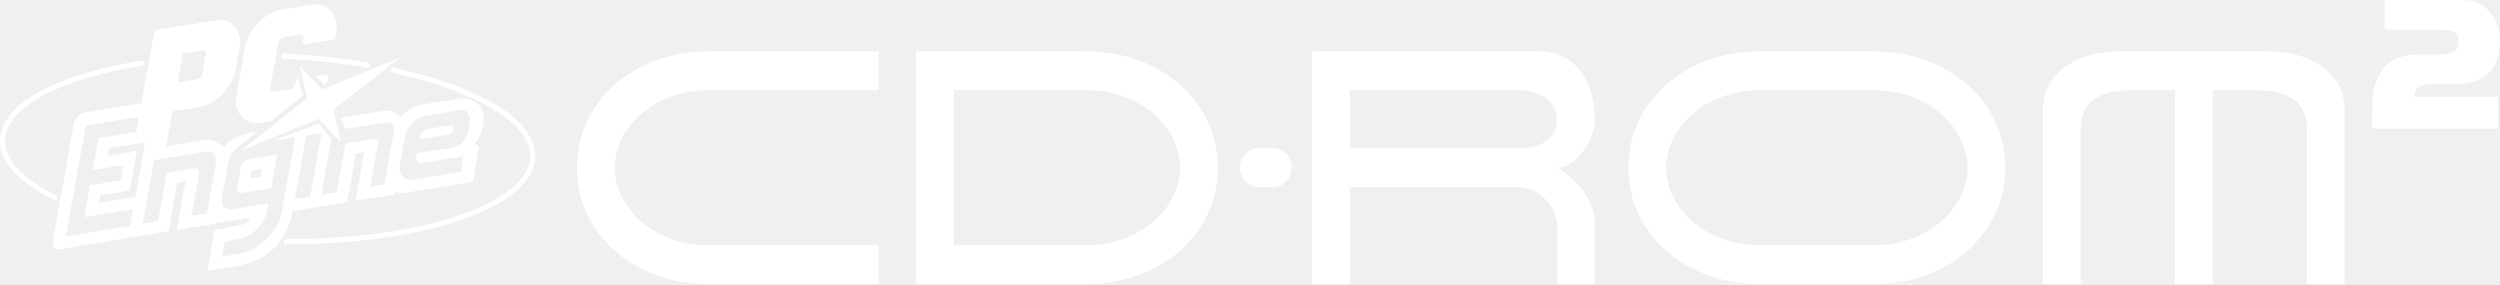
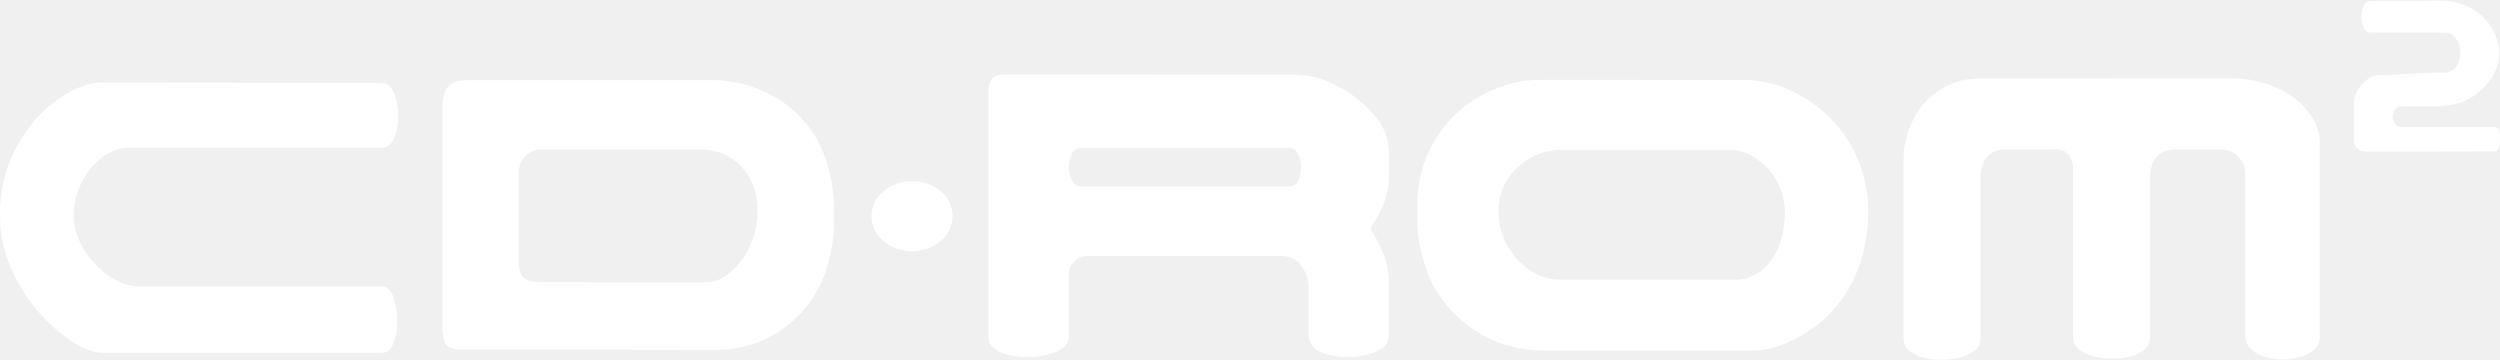
- <svg xmlns="http://www.w3.org/2000/svg" version="1.2">
-   <g transform="matrix(0.44, 0, 0, 0.4527, -0.000192, 0)">
-     <path d="M 13.119 46.69 C 13.031 46.69 12.939 46.668 12.857 46.627 C 4.251 42.448 -0.192 37.583 0.006 32.547 C 0.17 28.403 3.552 24.489 9.791 21.227 C 15.709 18.136 24.057 15.681 33.934 14.131 C 34.261 14.08 34.57 14.304 34.624 14.635 C 34.674 14.962 34.45 15.271 34.119 15.322 C 14.118 18.467 1.51 25.085 1.213 32.597 C 1.04 37.05 5.36 41.648 13.384 45.546 C 13.683 45.691 13.809 46.047 13.664 46.35 C 13.557 46.564 13.343 46.69 13.119 46.69 Z" style="fill: rgb(255, 255, 255);" />
-     <path d="M 88.13 15.763 C 88.095 15.763 88.064 15.76 88.032 15.753 C 81.676 14.71 74.964 14.014 68.088 13.686 C 67.754 13.67 67.498 13.387 67.514 13.053 C 67.53 12.722 67.82 12.467 68.144 12.479 C 75.068 12.81 81.824 13.513 88.228 14.562 C 88.555 14.616 88.779 14.928 88.726 15.256 C 88.675 15.552 88.42 15.763 88.13 15.763 Z" style="fill: rgb(255, 255, 255);" />
-     <path d="M 69.14 56.967 C 68.97 56.967 68.803 56.967 68.633 56.967 C 68.299 56.967 68.031 56.696 68.034 56.361 C 68.034 56.031 68.302 55.76 68.636 55.76 C 68.636 55.76 68.636 55.76 68.636 55.76 C 68.803 55.76 68.973 55.76 69.14 55.76 C 101.425 55.76 126.901 47.371 127.238 36.584 C 127.355 32.808 124.326 28.98 118.468 25.51 C 112.638 22.053 104.281 19.11 94.3 16.995 C 93.976 16.923 93.768 16.604 93.837 16.28 C 93.906 15.952 94.225 15.744 94.552 15.813 C 104.656 17.956 113.139 20.95 119.082 24.473 C 125.338 28.179 128.574 32.38 128.445 36.622 C 128.265 42.357 121.928 47.585 110.602 51.345 C 99.651 54.972 84.944 56.967 69.14 56.967 Z" style="fill: rgb(255, 255, 255);" />
-     <polygon points="80.066 25.557 95.993 13.418 77.286 20.887 72.027 15.413 73.703 22.995 57.776 35.137 76.486 27.665 81.742 33.139" style="fill: rgb(255, 255, 255);" />
-     <path d="M 60.118 40.715 C 60.345 39.593 60.764 39.754 61.902 39.571 L 62.964 39.407 L 62.633 41.175 L 61.574 41.345 C 60.433 41.525 59.932 41.831 60.118 40.715 Z M 57.817 39.095 L 56.992 43.539 C 56.765 44.752 57.134 45.14 58.3 44.957 L 65.059 43.882 L 66.509 36.092 L 59.749 37.164 C 58.58 37.35 58.041 37.882 57.817 39.095 Z M 100.723 32.084 L 100.644 32.512 L 107.615 31.406 C 108.166 31.315 108.702 30.76 108.812 30.158 C 108.922 29.559 108.57 29.14 108.018 29.229 L 106.228 29.512 L 103.373 29.966 L 102.648 30.079 C 101.81 30.215 100.893 31.167 100.723 32.084 Z M 51.811 52.173 L 51.868 51.861 C 52.107 51.88 52.429 51.975 52.706 51.931 L 59.954 50.796 C 59.683 52.24 57.773 52.602 54.861 53.065 L 51.543 53.591 L 49.766 63.153 L 54.121 62.462 C 64.848 61.404 68.929 55.86 70.24 49.252 L 83.309 47.179 L 85.417 35.843 L 86.479 35.676 C 87.645 35.49 87.471 35.279 87.248 36.489 L 85.319 46.857 L 94.704 45.37 L 94.833 44.683 C 95.539 44.995 96.368 45.105 97.244 44.966 L 113.473 42.395 L 114.986 34.249 L 113.933 33.499 C 114.844 32.421 115.556 31.1 115.761 29.991 L 116.016 28.705 C 116.826 23.903 112.395 22.627 110.375 22.948 L 101.063 24.426 C 99.415 24.687 97.597 25.835 96.276 27.36 C 95.053 26.15 93.166 25.68 92.069 25.853 L 81.704 27.498 L 82.864 30.064 L 92.214 28.583 C 93.56 28.365 94.464 28.904 94.71 29.972 C 94.612 30.256 92.214 43.019 92.214 43.019 L 88.858 43.551 L 90.657 33.889 C 90.881 32.679 90.516 32.288 89.35 32.474 L 82.924 33.492 L 80.816 44.828 L 77.132 45.414 L 79.543 32.44 L 76.511 28.86 L 65.589 32.805 L 70.766 31.986 L 70.848 31.973 L 67.555 49.681 C 66.72 54.178 61.92 58.479 57.663 59.157 L 53.308 59.847 L 53.967 56.305 L 57.282 55.778 C 60.194 55.315 63.474 52.4 64.041 49.353 L 64.397 47.434 L 55.769 48.801 C 53.919 49.095 52.914 47.969 53.28 46.016 L 54.827 37.69 C 55.101 36.212 56.021 34.986 57.256 34.343 L 57.279 34.123 L 61.608 30.792 L 59.078 31.217 C 57.735 31.428 55.24 32.437 53.651 34.46 C 52.454 33.032 50.358 32.471 49.176 32.657 L 39.874 34.135 L 41.393 25.986 L 48.178 24.911 C 51.789 24.341 55.788 20.276 56.497 16.463 L 57.518 10.973 C 58.227 7.15 55.542 4.15 51.931 4.724 L 37.097 7.075 L 33.937 24.076 L 20.282 26.244 C 19.125 26.427 18 27.568 17.777 28.791 L 12.672 56.239 C 12.445 57.461 13.198 58.303 14.354 58.123 L 40.413 53.989 L 42.521 42.653 L 43.58 42.483 C 44.749 42.3 44.576 42.092 44.349 43.302 L 42.423 53.67 L 51.811 52.173 Z M 32.474 45.959 L 23.761 47.339 L 24.089 45.571 L 31.126 44.453 L 32.84 35.244 L 25.8 36.36 L 26.128 34.592 L 34.841 33.209 L 32.474 45.959 Z M 31.945 48.792 L 31.223 52.687 L 15.807 55.132 L 20.613 29.276 L 33.347 27.256 L 32.689 30.798 L 23.638 32.235 L 22.258 39.672 L 29.629 38.503 L 28.97 42.042 L 21.599 43.214 L 20.216 50.654 L 31.945 48.792 Z M 49.655 49.766 L 45.968 50.349 L 47.765 40.69 C 47.988 39.477 47.623 39.086 46.457 39.269 L 40.031 40.29 L 37.926 51.625 L 34.239 52.211 L 37.003 37.337 L 37.088 37.321 L 49.321 35.383 C 51.171 35.087 52.177 36.209 51.811 38.169 L 49.655 49.766 Z M 73.615 31.526 L 77.22 30.955 L 74.453 45.833 L 70.769 46.416 L 73.53 31.542 L 73.615 31.526 Z M 95.974 38.538 L 97.253 31.655 C 97.66 29.478 99.998 27.341 101.99 27.026 L 110.612 25.658 C 112.064 25.428 113.073 27.051 112.777 28.639 L 112.354 30.851 C 112.058 32.443 110.435 34.129 108.986 34.359 L 100.036 35.78 L 99.91 36.584 C 99.736 37.498 100.345 38.21 101.183 38.077 L 111.182 36.483 L 110.508 40.113 L 99.226 41.903 C 97.234 42.215 95.573 40.715 95.974 38.538 Z M 42.641 19.251 L 43.892 12.52 L 48.584 11.78 C 49.199 11.682 49.514 12.032 49.391 12.681 L 48.534 17.288 C 48.414 17.937 47.947 18.41 47.333 18.511 L 42.641 19.251 Z" style="fill: rgb(255, 255, 255);" />
-     <path d="M 72.629 22.4 L 71.633 18.457 L 71.072 18.527 L 70.892 19.497 C 70.766 20.172 70.224 20.72 69.588 20.824 L 65.734 21.435 C 65.097 21.536 64.731 21.126 64.857 20.455 L 66.799 10.005 C 66.925 9.334 67.467 8.786 68.103 8.685 L 71.961 8.074 C 72.594 7.973 72.96 8.379 72.833 9.051 L 72.585 10.38 L 80.378 9.142 L 80.674 7.551 C 81.421 3.529 78.689 0.476 74.882 1.078 L 67.426 2.26 C 63.625 2.865 59.554 6.999 58.807 11.02 L 56.733 22.176 C 55.987 26.197 58.719 29.251 62.526 28.646 L 65.018 28.255 L 72.629 22.4 Z" style="fill: rgb(255, 255, 255);" />
-     <path d="M 78.153 20.02 C 78.358 19.475 78.496 19.267 78.604 18.706 L 78.868 17.288 L 75.767 17.78 L 78.153 20.02 Z" style="fill: rgb(255, 255, 255);" />
-     <path d="M 210.846 57.219 C 210.846 57.219 185.512 57.219 170.134 57.219 C 156.561 57.219 147.514 48.096 147.514 39.124 C 147.514 30.152 156.561 21.029 170.134 21.029 C 180.385 21.029 195.467 21.029 210.846 21.029 L 210.846 11.981 C 210.846 11.981 185.512 11.981 170.134 11.981 C 152.036 11.981 138.466 23.742 138.466 39.124 C 138.466 54.505 152.036 66.266 170.134 66.266 C 190.64 66.266 210.846 66.266 210.846 66.266 L 210.846 57.219 Z" style="fill: rgb(255, 255, 255);" />
-     <path d="M 449.603 11.981 L 422.461 11.981 C 404.366 11.981 390.793 23.742 390.793 39.124 C 390.793 54.505 404.366 66.266 422.461 66.266 L 449.603 66.266 C 467.698 66.266 481.271 54.505 481.271 39.124 C 481.271 23.742 467.698 11.981 449.603 11.981 Z M 449.603 57.219 L 422.461 57.219 C 408.891 57.219 399.84 48.096 399.84 39.124 C 399.84 30.152 408.891 21.029 422.461 21.029 L 449.603 21.029 C 463.176 21.029 472.22 30.152 472.22 39.124 C 472.22 48.096 463.176 57.219 449.603 57.219 Z" style="fill: rgb(255, 255, 255);" />
-     <path d="M 260.608 11.981 C 240.103 11.981 219.893 11.981 219.893 11.981 L 219.893 66.266 C 219.893 66.266 245.227 66.266 260.608 66.266 C 278.703 66.266 292.276 54.505 292.276 39.124 C 292.276 23.742 278.703 11.981 260.608 11.981 Z M 260.608 57.219 C 252.286 57.219 242.328 57.219 228.944 57.219 L 228.944 21.029 C 238.997 21.029 250.603 21.029 260.608 21.029 C 274.181 21.029 283.229 30.152 283.229 39.124 C 283.229 48.096 274.181 57.219 260.608 57.219 Z" style="fill: rgb(255, 255, 255);" />
-     <path d="M 373.703 39.124 C 378.225 39.124 382.751 32.591 382.751 28.066 C 382.751 19.018 378.229 11.981 369.181 11.981 C 360.134 11.981 314.893 11.981 314.893 11.981 L 314.893 66.269 L 323.944 66.269 L 323.944 43.649 C 337.513 43.649 360.134 43.649 364.656 43.649 C 369.181 43.649 373.706 48.174 373.706 52.696 C 373.706 57.222 373.706 66.269 373.706 66.269 L 382.754 66.269 C 382.754 66.269 382.754 61.747 382.754 52.696 C 382.754 43.649 373.703 39.124 373.703 39.124 Z M 364.656 34.602 C 355.608 34.602 323.944 34.602 323.944 34.602 L 323.944 21.029 C 323.944 21.029 355.608 21.029 364.656 21.029 C 369.181 21.029 373.706 23.54 373.706 28.066 C 373.703 32.591 369.181 34.602 364.656 34.602 Z" style="fill: rgb(255, 255, 255);" />
-     <path d="M 302.077 43.646 C 299.578 43.646 297.555 41.623 297.555 39.124 C 297.555 36.628 299.581 34.602 302.077 34.602 L 305.471 34.602 C 307.97 34.602 309.993 36.628 309.993 39.124 C 309.993 41.623 307.97 43.646 305.471 43.646 L 302.077 43.646 Z" style="fill: rgb(255, 255, 255);" />
-     <path d="M 521.986 21.029 L 521.986 66.266 L 531.033 66.266 L 531.033 21.029 L 540.084 21.029 C 544.603 21.029 553.653 21.029 553.653 30.076 C 553.653 39.127 553.653 66.266 553.653 66.266 L 562.701 66.266 L 562.701 25.554 C 562.701 16.503 553.653 11.981 544.606 11.981 C 540.084 11.981 512.938 11.981 508.416 11.981 C 499.366 11.981 490.321 16.503 490.321 25.554 C 490.321 34.602 490.321 52.696 490.321 66.266 L 499.369 66.266 C 499.369 66.266 499.369 39.124 499.369 30.076 C 499.369 21.029 508.416 21.029 512.941 21.029 L 521.986 21.029 Z" style="fill: rgb(255, 255, 255);" />
-     <path d="M 586.244 19.623 C 586.244 19.623 585.16 19.623 589.61 19.623 C 595.638 19.623 600 16.544 600 9.618 C 600 5.168 597.18 0 591.097 0 C 586.645 0 576.749 0 572.3 0 L 572.3 6.923 C 572.3 6.923 581.486 6.923 585.936 6.923 C 587.88 6.923 590.061 7.248 590.061 9.618 C 590.061 11.865 588.327 12.697 586.323 12.697 L 580.685 12.697 C 570.567 12.697 569.341 19.92 569.341 25.557 L 569.341 30.013 L 599.499 30.013 L 599.499 22.582 L 579.431 22.582 C 579.428 19.122 583.276 19.623 586.244 19.623 Z" style="fill: rgb(255, 255, 255);" />
-   </g>
+ <svg xmlns="http://www.w3.org/2000/svg" id="Warstwa_1" data-name="Warstwa 1" viewBox="0 0 420.71 60.56">
+   <path d="M234.54,193.85c7.82,0,15.65,0,23.47,0a15.31,15.31,0,0,1,6.74,1.54,21.66,21.66,0,0,1,5.37,3.62,15.29,15.29,0,0,1,2.57,3,9,9,0,0,1,1.48,5c0,1.39,0,2.78,0,4.16a11.09,11.09,0,0,1-.82,4.22,21.75,21.75,0,0,1-1.48,3c-.17.28-.34.57-.53.84a.92.92,0,0,0,0,1.09c.21.33.4.66.6,1a20.57,20.57,0,0,1,1.42,3,12,12,0,0,1,.78,4.23c0,2.83,0,5.66,0,8.49,0,.17,0,.34,0,.5a2.74,2.74,0,0,1-1.48,2.6,7.8,7.8,0,0,1-2.32.89,13.57,13.57,0,0,1-5.95.06,8.16,8.16,0,0,1-2-.71,2.92,2.92,0,0,1-1.73-2.8c0-2.27,0-4.55,0-6.82,0-.5,0-1,0-1.5a6.14,6.14,0,0,0-1.05-2.95,4,4,0,0,0-3.48-1.93h-31c-.61,0-1.23,0-1.83,0a3.13,3.13,0,0,0-3,3c0,.44,0,.89,0,1.33q0,4.08,0,8.16c0,.39,0,.77,0,1.16a2.34,2.34,0,0,1-.87,1.73,5.53,5.53,0,0,1-1.9,1,13.5,13.5,0,0,1-6.25.47,8.4,8.4,0,0,1-2.09-.51,5.27,5.27,0,0,1-1.58-.9,2.38,2.38,0,0,1-.85-1.75c0-.39,0-.77,0-1.16V197.52c0-.38,0-.77,0-1.16a4.5,4.5,0,0,1,.19-1,2.06,2.06,0,0,1,1.67-1.45,3.74,3.74,0,0,1,.82-.08h25.14Zm5.21,18.82h17.62a1.67,1.67,0,0,0,1.64-1.18,5.55,5.55,0,0,0-.16-4.36,1.21,1.21,0,0,0-.18-.28,1.43,1.43,0,0,0-1.11-.64l-1.49,0H222.32a1.69,1.69,0,0,0-1.49.9,5.18,5.18,0,0,0,.08,4.78,1.55,1.55,0,0,0,1.22.76c.5,0,1,0,1.49,0Z" transform="translate(-40.43 -181.3)" fill="white" />
+   <path d="M395,194.47h20.3a21.11,21.11,0,0,1,4.63.41,16.74,16.74,0,0,1,6.09,2.57,12.65,12.65,0,0,1,3.55,3.7,7.59,7.59,0,0,1,1.24,4.24c0,1.17,0,2.33,0,3.5v27.45c0,.56,0,1.11,0,1.67a2.86,2.86,0,0,1-1,2.18,5.39,5.39,0,0,1-2,1.1,10.32,10.32,0,0,1-4.93.36,8.78,8.78,0,0,1-2.08-.57,5.59,5.59,0,0,1-1.42-.87,3.13,3.13,0,0,1-1.11-2.33c0-.5,0-1,0-1.5V212.09c0-.5,0-1,0-1.5a4.09,4.09,0,0,0-4.11-4.13h-7a12.29,12.29,0,0,0-1.49.06,3.58,3.58,0,0,0-3,2.32,5.4,5.4,0,0,0-.42,1.94q0,.91,0,1.83v25.46a2.72,2.72,0,0,1-1.19,2.26,6,6,0,0,1-2.27,1,12.42,12.42,0,0,1-6.57-.22,5.53,5.53,0,0,1-1.64-.79,2.7,2.7,0,0,1-1.28-2.38c0-.5,0-1,0-1.5v-25q0-.91,0-1.83a4.25,4.25,0,0,0-.37-1.61,2.37,2.37,0,0,0-2-1.54,11.14,11.14,0,0,0-1.16,0h-7.32c-.33,0-.67,0-1,0a3.76,3.76,0,0,0-3.43,2.7,6,6,0,0,0-.32,1.79c0,.56,0,1.11,0,1.67v24.29c0,.5,0,1,0,1.5a2.29,2.29,0,0,1-.71,1.63,4.78,4.78,0,0,1-1.52,1,8.41,8.41,0,0,1-2.24.63,12.88,12.88,0,0,1-5.28-.23,6.1,6.1,0,0,1-2-.91,2.81,2.81,0,0,1-1.18-2.11c0-.33,0-.66,0-1V208.16a14,14,0,0,1,2.3-7.87,12.09,12.09,0,0,1,10.29-5.77c3.05-.08,6.1,0,9.16,0H395Z" transform="translate(-40.43 -181.3)" fill="white" />
+   <path d="M316.79,194.75c5.6,0,11.2.05,16.8,0a18.52,18.52,0,0,1,9,2.19,22.22,22.22,0,0,1,10.42,11,22.83,22.83,0,0,1,1.73,10.89,26,26,0,0,1-1.21,6.53,21.81,21.81,0,0,1-13.9,14.2,12.92,12.92,0,0,1-4.4.75h-3.5c-10.48,0-21,0-31.44,0a21.07,21.07,0,0,1-13.38-4.68,20.18,20.18,0,0,1-6.9-10.36,23.73,23.73,0,0,1-1.06-6.37c0-1.33,0-2.67,0-4A21,21,0,0,1,280.8,207,20.78,20.78,0,0,1,293,195.9a19,19,0,0,1,6.68-1.16c5.38,0,10.75,0,16.13,0Zm.57,33.62h15a7.28,7.28,0,0,0,5.46-2.43,10.07,10.07,0,0,0,2.1-3.55,16.45,16.45,0,0,0,.87-5.73,10.67,10.67,0,0,0-.41-2.62,10.84,10.84,0,0,0-5.72-6.79,6,6,0,0,0-3-.72H303.47c-.33,0-.67,0-1,0-.49.05-1,.1-1.48.2a10.74,10.74,0,0,0-4.71,2.34,9.66,9.66,0,0,0-3.66,8,11.63,11.63,0,0,0,4.74,9.29,8.55,8.55,0,0,0,5.86,2c.33,0,.66,0,1,0Z" transform="translate(-40.43 -181.3)" fill="white" />
+   <path d="M140.17,240.15H119.69c-.66,0-1.33,0-2,0a5.6,5.6,0,0,1-1.29-.28,1.82,1.82,0,0,1-1.27-1.43,15.58,15.58,0,0,1-.25-1.8,11.42,11.42,0,0,1,0-1.17V200a10.87,10.87,0,0,1,.18-2.48,3.16,3.16,0,0,1,2.84-2.64,13.78,13.78,0,0,1,1.82-.1h40.95a20.93,20.93,0,0,1,9.11,2.29,18.85,18.85,0,0,1,9.54,10.84,24.93,24.93,0,0,1,1.39,7,40.08,40.08,0,0,1,0,5.48,25.36,25.36,0,0,1-1.89,8.06,19.38,19.38,0,0,1-18,11.73Q150.49,240.14,140.17,240.15Zm5.18-11.35h5.49c2.77,0,5.55,0,8.32,0a5.52,5.52,0,0,0,3.14-.92,12.09,12.09,0,0,0,1.45-1.11,10.53,10.53,0,0,0,1.91-2.3,14,14,0,0,0,2.05-10,9.44,9.44,0,0,0-2-4.51,9.07,9.07,0,0,0-7.39-3.49q-12.9,0-25.8,0c-.39,0-.78,0-1.17,0a3.73,3.73,0,0,0-3.61,3.66c0,.38,0,.77,0,1.16v13.81a11.73,11.73,0,0,0,.06,1.33,2.27,2.27,0,0,0,1.81,2.12,8.18,8.18,0,0,0,2.31.24Z" transform="translate(-40.43 -181.3)" fill="white" />
+   <path d="M80.6,195.23h24a2,2,0,0,1,1.57.8,4.23,4.23,0,0,1,.77,1.47,10.68,10.68,0,0,1,.08,6.38,4,4,0,0,1-.75,1.48,2,2,0,0,1-1.57.79H63.56c-.5,0-1,0-1.5,0a6.12,6.12,0,0,0-2.88.69,9.72,9.72,0,0,0-2.45,1.71A12.41,12.41,0,0,0,52.87,217,10.19,10.19,0,0,0,54,222.29a14.56,14.56,0,0,0,5.48,5.9,8.75,8.75,0,0,0,4.73,1.32q19.47,0,38.94,0l1.66,0a1.51,1.51,0,0,1,1.15.58,4.15,4.15,0,0,1,.77,1.47,12.59,12.59,0,0,1,.52,4.27,8.41,8.41,0,0,1-.49,2.94,6.19,6.19,0,0,1-.61,1.17,1.63,1.63,0,0,1-1.25.73c-.5,0-1,0-1.5,0H57.81a6.84,6.84,0,0,1-2.75-.57,13.52,13.52,0,0,1-2.49-1.33,28,28,0,0,1-11-14.22,20.38,20.38,0,0,1-1.12-6.19,23.93,23.93,0,0,1,4.84-15.57,21.75,21.75,0,0,1,5.83-5.4,15.33,15.33,0,0,1,3.27-1.62,9,9,0,0,1,3.25-.58c1.06,0,2.11,0,3.17,0Z" transform="translate(-40.43 -181.3)" fill="white" />
+   <path d="M449.27,206.81h-9.64a11.75,11.75,0,0,1-1.33,0,1.81,1.81,0,0,1-1.72-1.73c0-2.27,0-4.54,0-6.81a3.21,3.21,0,0,1,.48-1.58,6.25,6.25,0,0,1,1.72-2,3.63,3.63,0,0,1,2.16-.76c3.49,0,7-.44,10.46-.4h.17a2.59,2.59,0,0,0,2.64-1.88,4.37,4.37,0,0,0-.17-3.4,3.86,3.86,0,0,0-.7-.92,1.59,1.59,0,0,0-1-.49c-.5,0-1-.06-1.49-.06-3.39,0-6.77,0-10.15,0-.44,0-.89,0-1.33,0a1.22,1.22,0,0,1-1.06-.7,4.2,4.2,0,0,1-.11-3.84,1.29,1.29,0,0,1,1-.75,4.87,4.87,0,0,1,.66,0c3.83,0,7.65-.06,11.48-.07a9.87,9.87,0,0,1,4.78,1.21,8.7,8.7,0,0,1,4.27,4.68,7.45,7.45,0,0,1-.91,7.42,10.12,10.12,0,0,1-7,4.3,17.14,17.14,0,0,1-2.15.16c-1.5,0-3,0-4.49,0-.45,0-.89,0-1.33,0a1.4,1.4,0,0,0-1.26.94,2,2,0,0,0,.14,1.91,1.14,1.14,0,0,0,.93.62c.5,0,1,0,1.49,0,4.22,0,8.43,0,12.64,0,.5,0,1,0,1.5,0a1.07,1.07,0,0,1,1.11,1,5.78,5.78,0,0,1,0,2,3,3,0,0,1-.07.32,1,1,0,0,1-.92.81c-.44,0-.88,0-1.33,0Z" transform="translate(-40.43 -181.3)" fill="white" />
+   <path d="M194.06,211.8a6.93,6.93,0,0,1,3.19.72,6.85,6.85,0,0,1,1.66,1.1,5.37,5.37,0,0,1,0,8.08,6.9,6.9,0,0,1-3.37,1.7,7.93,7.93,0,0,1-4.26-.29,6.58,6.58,0,0,1-2.51-1.57,5.26,5.26,0,0,1,0-7.71A7.11,7.11,0,0,1,194.06,211.8Z" transform="translate(-40.43 -181.3)" fill="white" />
</svg>
